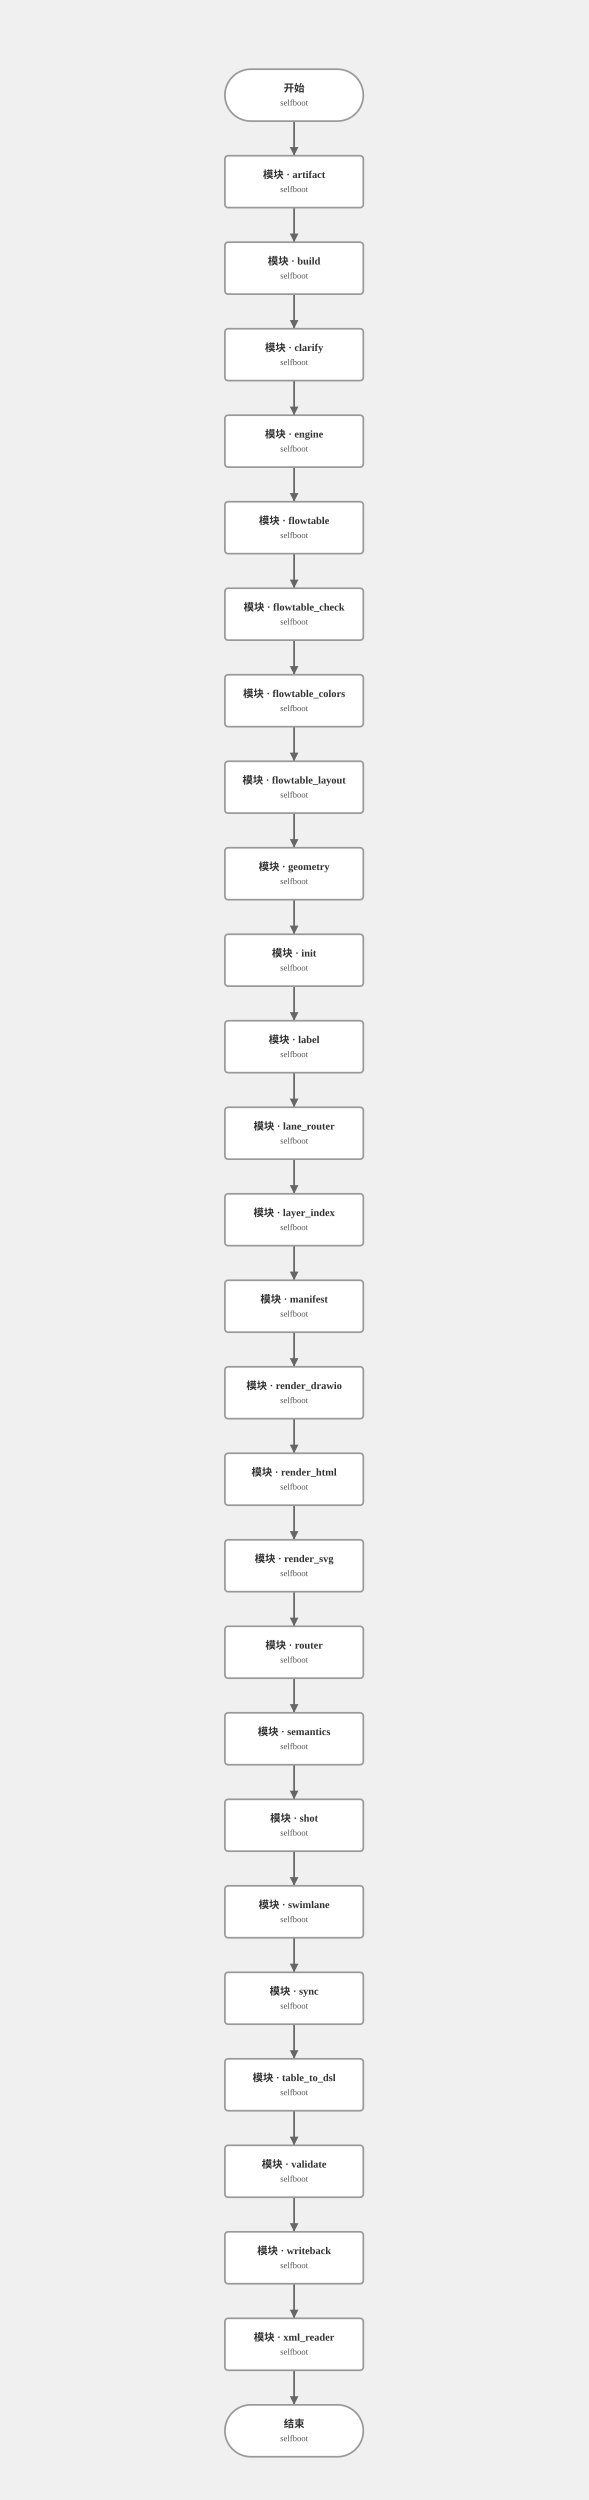
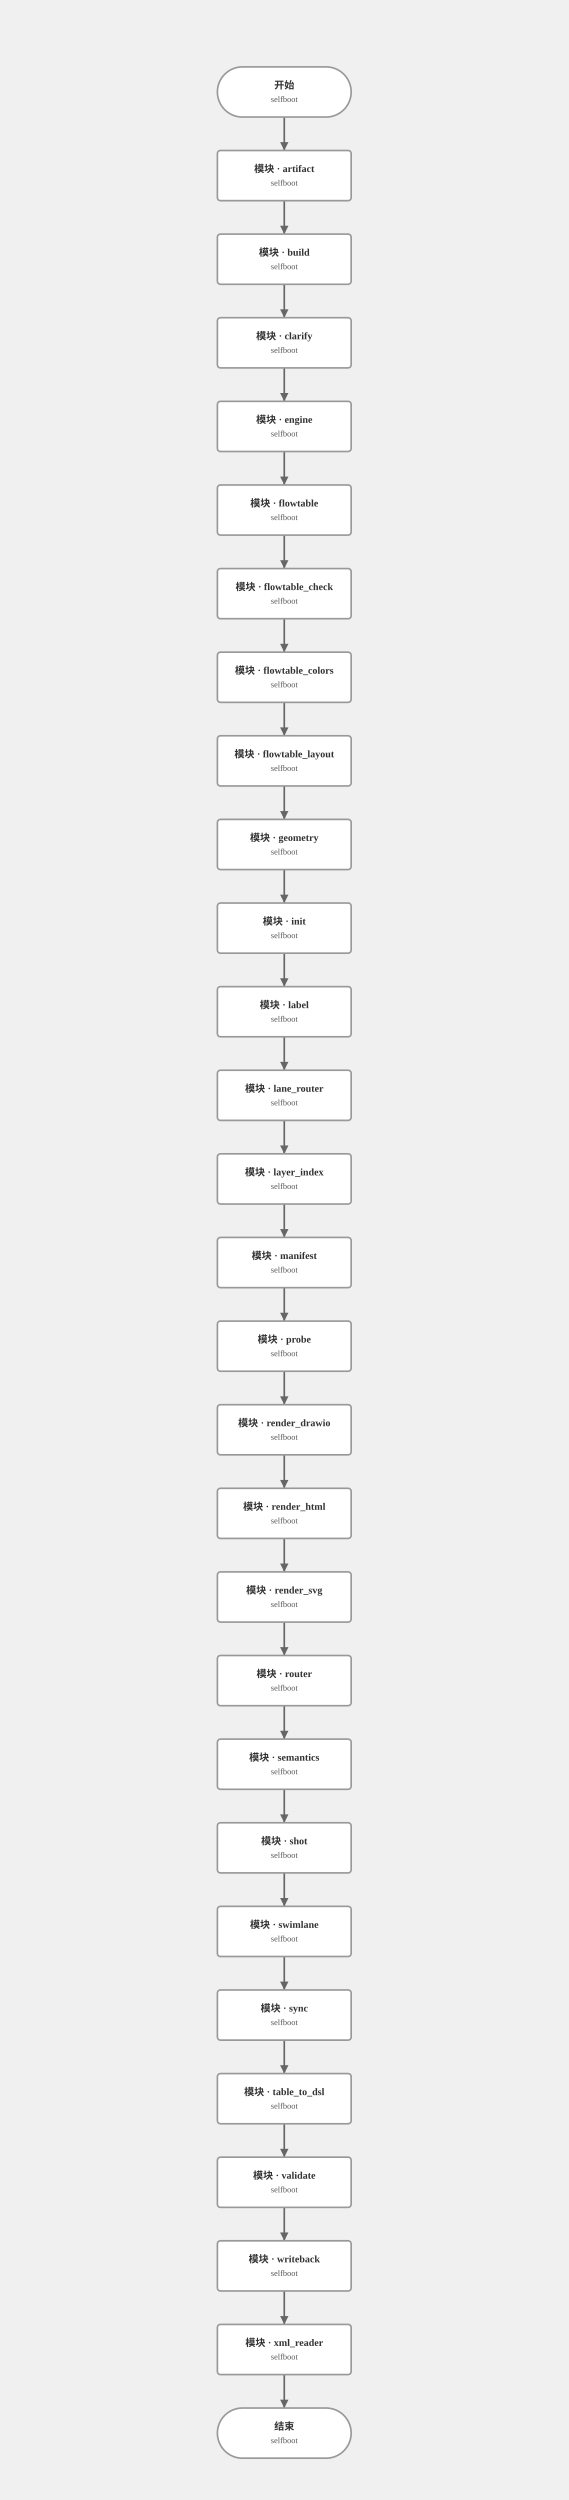
- <svg xmlns="http://www.w3.org/2000/svg" viewBox="0 0 680 2890" width="680" height="2890">
+ <svg xmlns="http://www.w3.org/2000/svg" viewBox="0 0 680 2990" width="680" height="2990">
  <defs>
    <marker id="ar-main" viewBox="0 0 10 10" refX="10" refY="5" markerWidth="10" markerHeight="10" markerUnits="userSpaceOnUse" orient="auto">
      <path d="M0,0L10,5L0,10z" fill="#666666" />
    </marker>
    <marker id="ar-negative" viewBox="0 0 10 10" refX="10" refY="5" markerWidth="10" markerHeight="10" markerUnits="userSpaceOnUse" orient="auto">
      <path d="M0,0L10,5L0,10z" fill="#adb5bd" />
    </marker>
  </defs>
  <path class="edge" data-from="01" data-to="02" d="M 340 140 L 340 180" fill="none" stroke="#666666" stroke-width="2" marker-end="url(#ar-main)" />
  <path class="edge" data-from="02" data-to="03" d="M 340 240 L 340 280" fill="none" stroke="#666666" stroke-width="2" marker-end="url(#ar-main)" />
  <path class="edge" data-from="03" data-to="04" d="M 340 340 L 340 380" fill="none" stroke="#666666" stroke-width="2" marker-end="url(#ar-main)" />
  <path class="edge" data-from="04" data-to="05" d="M 340 440 L 340 480" fill="none" stroke="#666666" stroke-width="2" marker-end="url(#ar-main)" />
  <path class="edge" data-from="05" data-to="06" d="M 340 540 L 340 580" fill="none" stroke="#666666" stroke-width="2" marker-end="url(#ar-main)" />
  <path class="edge" data-from="06" data-to="07" d="M 340 640 L 340 680" fill="none" stroke="#666666" stroke-width="2" marker-end="url(#ar-main)" />
  <path class="edge" data-from="07" data-to="08" d="M 340 740 L 340 780" fill="none" stroke="#666666" stroke-width="2" marker-end="url(#ar-main)" />
  <path class="edge" data-from="08" data-to="09" d="M 340 840 L 340 880" fill="none" stroke="#666666" stroke-width="2" marker-end="url(#ar-main)" />
  <path class="edge" data-from="09" data-to="10" d="M 340 940 L 340 980" fill="none" stroke="#666666" stroke-width="2" marker-end="url(#ar-main)" />
  <path class="edge" data-from="10" data-to="11" d="M 340 1040 L 340 1080" fill="none" stroke="#666666" stroke-width="2" marker-end="url(#ar-main)" />
  <path class="edge" data-from="11" data-to="12" d="M 340 1140 L 340 1180" fill="none" stroke="#666666" stroke-width="2" marker-end="url(#ar-main)" />
  <path class="edge" data-from="12" data-to="13" d="M 340 1240 L 340 1280" fill="none" stroke="#666666" stroke-width="2" marker-end="url(#ar-main)" />
  <path class="edge" data-from="13" data-to="14" d="M 340 1340 L 340 1380" fill="none" stroke="#666666" stroke-width="2" marker-end="url(#ar-main)" />
  <path class="edge" data-from="14" data-to="15" d="M 340 1440 L 340 1480" fill="none" stroke="#666666" stroke-width="2" marker-end="url(#ar-main)" />
  <path class="edge" data-from="15" data-to="16" d="M 340 1540 L 340 1580" fill="none" stroke="#666666" stroke-width="2" marker-end="url(#ar-main)" />
  <path class="edge" data-from="16" data-to="17" d="M 340 1640 L 340 1680" fill="none" stroke="#666666" stroke-width="2" marker-end="url(#ar-main)" />
  <path class="edge" data-from="17" data-to="18" d="M 340 1740 L 340 1780" fill="none" stroke="#666666" stroke-width="2" marker-end="url(#ar-main)" />
  <path class="edge" data-from="18" data-to="19" d="M 340 1840 L 340 1880" fill="none" stroke="#666666" stroke-width="2" marker-end="url(#ar-main)" />
  <path class="edge" data-from="19" data-to="20" d="M 340 1940 L 340 1980" fill="none" stroke="#666666" stroke-width="2" marker-end="url(#ar-main)" />
  <path class="edge" data-from="20" data-to="21" d="M 340 2040 L 340 2080" fill="none" stroke="#666666" stroke-width="2" marker-end="url(#ar-main)" />
  <path class="edge" data-from="21" data-to="22" d="M 340 2140 L 340 2180" fill="none" stroke="#666666" stroke-width="2" marker-end="url(#ar-main)" />
  <path class="edge" data-from="22" data-to="23" d="M 340 2240 L 340 2280" fill="none" stroke="#666666" stroke-width="2" marker-end="url(#ar-main)" />
  <path class="edge" data-from="23" data-to="24" d="M 340 2340 L 340 2380" fill="none" stroke="#666666" stroke-width="2" marker-end="url(#ar-main)" />
  <path class="edge" data-from="24" data-to="25" d="M 340 2440 L 340 2480" fill="none" stroke="#666666" stroke-width="2" marker-end="url(#ar-main)" />
  <path class="edge" data-from="25" data-to="26" d="M 340 2540 L 340 2580" fill="none" stroke="#666666" stroke-width="2" marker-end="url(#ar-main)" />
  <path class="edge" data-from="26" data-to="27" d="M 340 2640 L 340 2680" fill="none" stroke="#666666" stroke-width="2" marker-end="url(#ar-main)" />
  <path class="edge" data-from="27" data-to="28" d="M 340 2740 L 340 2780" fill="none" stroke="#666666" stroke-width="2" marker-end="url(#ar-main)" />
+   <path class="edge" data-from="28" data-to="29" d="M 340 2840 L 340 2880" fill="none" stroke="#666666" stroke-width="2" marker-end="url(#ar-main)" />
  <g class="ndg" data-id="01" transform="translate(340,110)">
    <rect class="shape" x="-80" y="-30" width="160" height="60" rx="30" fill="#ffffff" stroke="#999999" stroke-width="2" />
    <text class="t1" x="0" y="-4" text-anchor="middle" fill="#333333" font-size="12" font-weight="bold">开始</text>
    <text class="tm" x="0" y="12" text-anchor="middle" fill="#555555" font-size="10">selfboot</text>
  </g>
  <g class="ndg" data-id="02" transform="translate(340,210)">
    <rect class="sub-ring" x="-78" y="-28" width="156" height="56" rx="3.36" fill="none" stroke="#999999" stroke-width="1" opacity="0.55" />
    <rect class="shape" x="-80" y="-30" width="160" height="60" rx="3.6" fill="#ffffff" stroke="#999999" stroke-width="2" />
    <text class="t1" x="0" y="-4" text-anchor="middle" fill="#333333" font-size="12" font-weight="bold">模块 · artifact</text>
    <text class="tm" x="0" y="12" text-anchor="middle" fill="#555555" font-size="10">selfboot</text>
  </g>
  <g class="ndg" data-id="03" transform="translate(340,310)">
    <rect class="sub-ring" x="-78" y="-28" width="156" height="56" rx="3.36" fill="none" stroke="#999999" stroke-width="1" opacity="0.55" />
    <rect class="shape" x="-80" y="-30" width="160" height="60" rx="3.6" fill="#ffffff" stroke="#999999" stroke-width="2" />
    <text class="t1" x="0" y="-4" text-anchor="middle" fill="#333333" font-size="12" font-weight="bold">模块 · build</text>
    <text class="tm" x="0" y="12" text-anchor="middle" fill="#555555" font-size="10">selfboot</text>
  </g>
  <g class="ndg" data-id="04" transform="translate(340,410)">
    <rect class="sub-ring" x="-78" y="-28" width="156" height="56" rx="3.36" fill="none" stroke="#999999" stroke-width="1" opacity="0.55" />
    <rect class="shape" x="-80" y="-30" width="160" height="60" rx="3.6" fill="#ffffff" stroke="#999999" stroke-width="2" />
    <text class="t1" x="0" y="-4" text-anchor="middle" fill="#333333" font-size="12" font-weight="bold">模块 · clarify</text>
    <text class="tm" x="0" y="12" text-anchor="middle" fill="#555555" font-size="10">selfboot</text>
  </g>
  <g class="ndg" data-id="05" transform="translate(340,510)">
    <rect class="sub-ring" x="-78" y="-28" width="156" height="56" rx="3.36" fill="none" stroke="#999999" stroke-width="1" opacity="0.55" />
    <rect class="shape" x="-80" y="-30" width="160" height="60" rx="3.6" fill="#ffffff" stroke="#999999" stroke-width="2" />
    <text class="t1" x="0" y="-4" text-anchor="middle" fill="#333333" font-size="12" font-weight="bold">模块 · engine</text>
    <text class="tm" x="0" y="12" text-anchor="middle" fill="#555555" font-size="10">selfboot</text>
  </g>
  <g class="ndg" data-id="06" transform="translate(340,610)">
    <rect class="sub-ring" x="-78" y="-28" width="156" height="56" rx="3.36" fill="none" stroke="#999999" stroke-width="1" opacity="0.55" />
    <rect class="shape" x="-80" y="-30" width="160" height="60" rx="3.6" fill="#ffffff" stroke="#999999" stroke-width="2" />
    <text class="t1" x="0" y="-4" text-anchor="middle" fill="#333333" font-size="12" font-weight="bold">模块 · flowtable</text>
    <text class="tm" x="0" y="12" text-anchor="middle" fill="#555555" font-size="10">selfboot</text>
  </g>
  <g class="ndg" data-id="07" transform="translate(340,710)">
    <rect class="sub-ring" x="-78" y="-28" width="156" height="56" rx="3.36" fill="none" stroke="#999999" stroke-width="1" opacity="0.55" />
    <rect class="shape" x="-80" y="-30" width="160" height="60" rx="3.6" fill="#ffffff" stroke="#999999" stroke-width="2" />
    <text class="t1" x="0" y="-4" text-anchor="middle" fill="#333333" font-size="12" font-weight="bold">模块 · flowtable_check</text>
    <text class="tm" x="0" y="12" text-anchor="middle" fill="#555555" font-size="10">selfboot</text>
  </g>
  <g class="ndg" data-id="08" transform="translate(340,810)">
    <rect class="sub-ring" x="-78" y="-28" width="156" height="56" rx="3.36" fill="none" stroke="#999999" stroke-width="1" opacity="0.55" />
    <rect class="shape" x="-80" y="-30" width="160" height="60" rx="3.6" fill="#ffffff" stroke="#999999" stroke-width="2" />
    <text class="t1" x="0" y="-4" text-anchor="middle" fill="#333333" font-size="12" font-weight="bold">模块 · flowtable_colors</text>
    <text class="tm" x="0" y="12" text-anchor="middle" fill="#555555" font-size="10">selfboot</text>
  </g>
  <g class="ndg" data-id="09" transform="translate(340,910)">
    <rect class="sub-ring" x="-78" y="-28" width="156" height="56" rx="3.36" fill="none" stroke="#999999" stroke-width="1" opacity="0.55" />
    <rect class="shape" x="-80" y="-30" width="160" height="60" rx="3.6" fill="#ffffff" stroke="#999999" stroke-width="2" />
    <text class="t1" x="0" y="-4" text-anchor="middle" fill="#333333" font-size="12" font-weight="bold">模块 · flowtable_layout</text>
    <text class="tm" x="0" y="12" text-anchor="middle" fill="#555555" font-size="10">selfboot</text>
  </g>
  <g class="ndg" data-id="10" transform="translate(340,1010)">
    <rect class="sub-ring" x="-78" y="-28" width="156" height="56" rx="3.36" fill="none" stroke="#999999" stroke-width="1" opacity="0.55" />
    <rect class="shape" x="-80" y="-30" width="160" height="60" rx="3.6" fill="#ffffff" stroke="#999999" stroke-width="2" />
    <text class="t1" x="0" y="-4" text-anchor="middle" fill="#333333" font-size="12" font-weight="bold">模块 · geometry</text>
    <text class="tm" x="0" y="12" text-anchor="middle" fill="#555555" font-size="10">selfboot</text>
  </g>
  <g class="ndg" data-id="11" transform="translate(340,1110)">
    <rect class="sub-ring" x="-78" y="-28" width="156" height="56" rx="3.36" fill="none" stroke="#999999" stroke-width="1" opacity="0.55" />
    <rect class="shape" x="-80" y="-30" width="160" height="60" rx="3.6" fill="#ffffff" stroke="#999999" stroke-width="2" />
    <text class="t1" x="0" y="-4" text-anchor="middle" fill="#333333" font-size="12" font-weight="bold">模块 · init</text>
    <text class="tm" x="0" y="12" text-anchor="middle" fill="#555555" font-size="10">selfboot</text>
  </g>
  <g class="ndg" data-id="12" transform="translate(340,1210)">
    <rect class="sub-ring" x="-78" y="-28" width="156" height="56" rx="3.36" fill="none" stroke="#999999" stroke-width="1" opacity="0.55" />
    <rect class="shape" x="-80" y="-30" width="160" height="60" rx="3.6" fill="#ffffff" stroke="#999999" stroke-width="2" />
    <text class="t1" x="0" y="-4" text-anchor="middle" fill="#333333" font-size="12" font-weight="bold">模块 · label</text>
    <text class="tm" x="0" y="12" text-anchor="middle" fill="#555555" font-size="10">selfboot</text>
  </g>
  <g class="ndg" data-id="13" transform="translate(340,1310)">
    <rect class="sub-ring" x="-78" y="-28" width="156" height="56" rx="3.36" fill="none" stroke="#999999" stroke-width="1" opacity="0.55" />
    <rect class="shape" x="-80" y="-30" width="160" height="60" rx="3.6" fill="#ffffff" stroke="#999999" stroke-width="2" />
    <text class="t1" x="0" y="-4" text-anchor="middle" fill="#333333" font-size="12" font-weight="bold">模块 · lane_router</text>
    <text class="tm" x="0" y="12" text-anchor="middle" fill="#555555" font-size="10">selfboot</text>
  </g>
  <g class="ndg" data-id="14" transform="translate(340,1410)">
    <rect class="sub-ring" x="-78" y="-28" width="156" height="56" rx="3.36" fill="none" stroke="#999999" stroke-width="1" opacity="0.55" />
    <rect class="shape" x="-80" y="-30" width="160" height="60" rx="3.6" fill="#ffffff" stroke="#999999" stroke-width="2" />
    <text class="t1" x="0" y="-4" text-anchor="middle" fill="#333333" font-size="12" font-weight="bold">模块 · layer_index</text>
    <text class="tm" x="0" y="12" text-anchor="middle" fill="#555555" font-size="10">selfboot</text>
  </g>
  <g class="ndg" data-id="15" transform="translate(340,1510)">
    <rect class="sub-ring" x="-78" y="-28" width="156" height="56" rx="3.36" fill="none" stroke="#999999" stroke-width="1" opacity="0.55" />
    <rect class="shape" x="-80" y="-30" width="160" height="60" rx="3.6" fill="#ffffff" stroke="#999999" stroke-width="2" />
    <text class="t1" x="0" y="-4" text-anchor="middle" fill="#333333" font-size="12" font-weight="bold">模块 · manifest</text>
    <text class="tm" x="0" y="12" text-anchor="middle" fill="#555555" font-size="10">selfboot</text>
  </g>
  <g class="ndg" data-id="16" transform="translate(340,1610)">
    <rect class="sub-ring" x="-78" y="-28" width="156" height="56" rx="3.36" fill="none" stroke="#999999" stroke-width="1" opacity="0.55" />
    <rect class="shape" x="-80" y="-30" width="160" height="60" rx="3.6" fill="#ffffff" stroke="#999999" stroke-width="2" />
+     <text class="t1" x="0" y="-4" text-anchor="middle" fill="#333333" font-size="12" font-weight="bold">模块 · probe</text>
+     <text class="tm" x="0" y="12" text-anchor="middle" fill="#555555" font-size="10">selfboot</text>
+   </g>
+   <g class="ndg" data-id="17" transform="translate(340,1710)">
+     <rect class="sub-ring" x="-78" y="-28" width="156" height="56" rx="3.36" fill="none" stroke="#999999" stroke-width="1" opacity="0.55" />
+     <rect class="shape" x="-80" y="-30" width="160" height="60" rx="3.6" fill="#ffffff" stroke="#999999" stroke-width="2" />
    <text class="t1" x="0" y="-4" text-anchor="middle" fill="#333333" font-size="12" font-weight="bold">模块 · render_drawio</text>
    <text class="tm" x="0" y="12" text-anchor="middle" fill="#555555" font-size="10">selfboot</text>
  </g>
-   <g class="ndg" data-id="17" transform="translate(340,1710)">
+   <g class="ndg" data-id="18" transform="translate(340,1810)">
    <rect class="sub-ring" x="-78" y="-28" width="156" height="56" rx="3.36" fill="none" stroke="#999999" stroke-width="1" opacity="0.55" />
    <rect class="shape" x="-80" y="-30" width="160" height="60" rx="3.6" fill="#ffffff" stroke="#999999" stroke-width="2" />
    <text class="t1" x="0" y="-4" text-anchor="middle" fill="#333333" font-size="12" font-weight="bold">模块 · render_html</text>
    <text class="tm" x="0" y="12" text-anchor="middle" fill="#555555" font-size="10">selfboot</text>
  </g>
-   <g class="ndg" data-id="18" transform="translate(340,1810)">
+   <g class="ndg" data-id="19" transform="translate(340,1910)">
    <rect class="sub-ring" x="-78" y="-28" width="156" height="56" rx="3.36" fill="none" stroke="#999999" stroke-width="1" opacity="0.55" />
    <rect class="shape" x="-80" y="-30" width="160" height="60" rx="3.6" fill="#ffffff" stroke="#999999" stroke-width="2" />
    <text class="t1" x="0" y="-4" text-anchor="middle" fill="#333333" font-size="12" font-weight="bold">模块 · render_svg</text>
    <text class="tm" x="0" y="12" text-anchor="middle" fill="#555555" font-size="10">selfboot</text>
  </g>
-   <g class="ndg" data-id="19" transform="translate(340,1910)">
+   <g class="ndg" data-id="20" transform="translate(340,2010)">
    <rect class="sub-ring" x="-78" y="-28" width="156" height="56" rx="3.36" fill="none" stroke="#999999" stroke-width="1" opacity="0.55" />
    <rect class="shape" x="-80" y="-30" width="160" height="60" rx="3.6" fill="#ffffff" stroke="#999999" stroke-width="2" />
    <text class="t1" x="0" y="-4" text-anchor="middle" fill="#333333" font-size="12" font-weight="bold">模块 · router</text>
    <text class="tm" x="0" y="12" text-anchor="middle" fill="#555555" font-size="10">selfboot</text>
  </g>
-   <g class="ndg" data-id="20" transform="translate(340,2010)">
+   <g class="ndg" data-id="21" transform="translate(340,2110)">
    <rect class="sub-ring" x="-78" y="-28" width="156" height="56" rx="3.36" fill="none" stroke="#999999" stroke-width="1" opacity="0.55" />
    <rect class="shape" x="-80" y="-30" width="160" height="60" rx="3.6" fill="#ffffff" stroke="#999999" stroke-width="2" />
    <text class="t1" x="0" y="-4" text-anchor="middle" fill="#333333" font-size="12" font-weight="bold">模块 · semantics</text>
    <text class="tm" x="0" y="12" text-anchor="middle" fill="#555555" font-size="10">selfboot</text>
  </g>
-   <g class="ndg" data-id="21" transform="translate(340,2110)">
+   <g class="ndg" data-id="22" transform="translate(340,2210)">
    <rect class="sub-ring" x="-78" y="-28" width="156" height="56" rx="3.36" fill="none" stroke="#999999" stroke-width="1" opacity="0.55" />
    <rect class="shape" x="-80" y="-30" width="160" height="60" rx="3.6" fill="#ffffff" stroke="#999999" stroke-width="2" />
    <text class="t1" x="0" y="-4" text-anchor="middle" fill="#333333" font-size="12" font-weight="bold">模块 · shot</text>
    <text class="tm" x="0" y="12" text-anchor="middle" fill="#555555" font-size="10">selfboot</text>
  </g>
-   <g class="ndg" data-id="22" transform="translate(340,2210)">
+   <g class="ndg" data-id="23" transform="translate(340,2310)">
    <rect class="sub-ring" x="-78" y="-28" width="156" height="56" rx="3.36" fill="none" stroke="#999999" stroke-width="1" opacity="0.55" />
    <rect class="shape" x="-80" y="-30" width="160" height="60" rx="3.6" fill="#ffffff" stroke="#999999" stroke-width="2" />
    <text class="t1" x="0" y="-4" text-anchor="middle" fill="#333333" font-size="12" font-weight="bold">模块 · swimlane</text>
    <text class="tm" x="0" y="12" text-anchor="middle" fill="#555555" font-size="10">selfboot</text>
  </g>
-   <g class="ndg" data-id="23" transform="translate(340,2310)">
+   <g class="ndg" data-id="24" transform="translate(340,2410)">
    <rect class="sub-ring" x="-78" y="-28" width="156" height="56" rx="3.36" fill="none" stroke="#999999" stroke-width="1" opacity="0.55" />
    <rect class="shape" x="-80" y="-30" width="160" height="60" rx="3.6" fill="#ffffff" stroke="#999999" stroke-width="2" />
    <text class="t1" x="0" y="-4" text-anchor="middle" fill="#333333" font-size="12" font-weight="bold">模块 · sync</text>
    <text class="tm" x="0" y="12" text-anchor="middle" fill="#555555" font-size="10">selfboot</text>
  </g>
-   <g class="ndg" data-id="24" transform="translate(340,2410)">
+   <g class="ndg" data-id="25" transform="translate(340,2510)">
    <rect class="sub-ring" x="-78" y="-28" width="156" height="56" rx="3.36" fill="none" stroke="#999999" stroke-width="1" opacity="0.55" />
    <rect class="shape" x="-80" y="-30" width="160" height="60" rx="3.6" fill="#ffffff" stroke="#999999" stroke-width="2" />
    <text class="t1" x="0" y="-4" text-anchor="middle" fill="#333333" font-size="12" font-weight="bold">模块 · table_to_dsl</text>
    <text class="tm" x="0" y="12" text-anchor="middle" fill="#555555" font-size="10">selfboot</text>
  </g>
-   <g class="ndg" data-id="25" transform="translate(340,2510)">
+   <g class="ndg" data-id="26" transform="translate(340,2610)">
    <rect class="sub-ring" x="-78" y="-28" width="156" height="56" rx="3.36" fill="none" stroke="#999999" stroke-width="1" opacity="0.55" />
    <rect class="shape" x="-80" y="-30" width="160" height="60" rx="3.6" fill="#ffffff" stroke="#999999" stroke-width="2" />
    <text class="t1" x="0" y="-4" text-anchor="middle" fill="#333333" font-size="12" font-weight="bold">模块 · validate</text>
    <text class="tm" x="0" y="12" text-anchor="middle" fill="#555555" font-size="10">selfboot</text>
  </g>
-   <g class="ndg" data-id="26" transform="translate(340,2610)">
+   <g class="ndg" data-id="27" transform="translate(340,2710)">
    <rect class="sub-ring" x="-78" y="-28" width="156" height="56" rx="3.36" fill="none" stroke="#999999" stroke-width="1" opacity="0.55" />
    <rect class="shape" x="-80" y="-30" width="160" height="60" rx="3.6" fill="#ffffff" stroke="#999999" stroke-width="2" />
    <text class="t1" x="0" y="-4" text-anchor="middle" fill="#333333" font-size="12" font-weight="bold">模块 · writeback</text>
    <text class="tm" x="0" y="12" text-anchor="middle" fill="#555555" font-size="10">selfboot</text>
  </g>
-   <g class="ndg" data-id="27" transform="translate(340,2710)">
+   <g class="ndg" data-id="28" transform="translate(340,2810)">
    <rect class="sub-ring" x="-78" y="-28" width="156" height="56" rx="3.36" fill="none" stroke="#999999" stroke-width="1" opacity="0.55" />
    <rect class="shape" x="-80" y="-30" width="160" height="60" rx="3.6" fill="#ffffff" stroke="#999999" stroke-width="2" />
    <text class="t1" x="0" y="-4" text-anchor="middle" fill="#333333" font-size="12" font-weight="bold">模块 · xml_reader</text>
    <text class="tm" x="0" y="12" text-anchor="middle" fill="#555555" font-size="10">selfboot</text>
  </g>
-   <g class="ndg" data-id="28" transform="translate(340,2810)">
+   <g class="ndg" data-id="29" transform="translate(340,2910)">
    <rect class="shape" x="-80" y="-30" width="160" height="60" rx="30" fill="#ffffff" stroke="#999999" stroke-width="2" />
    <text class="t1" x="0" y="-4" text-anchor="middle" fill="#333333" font-size="12" font-weight="bold">结束</text>
    <text class="tm" x="0" y="12" text-anchor="middle" fill="#555555" font-size="10">selfboot</text>
  </g>
</svg>
